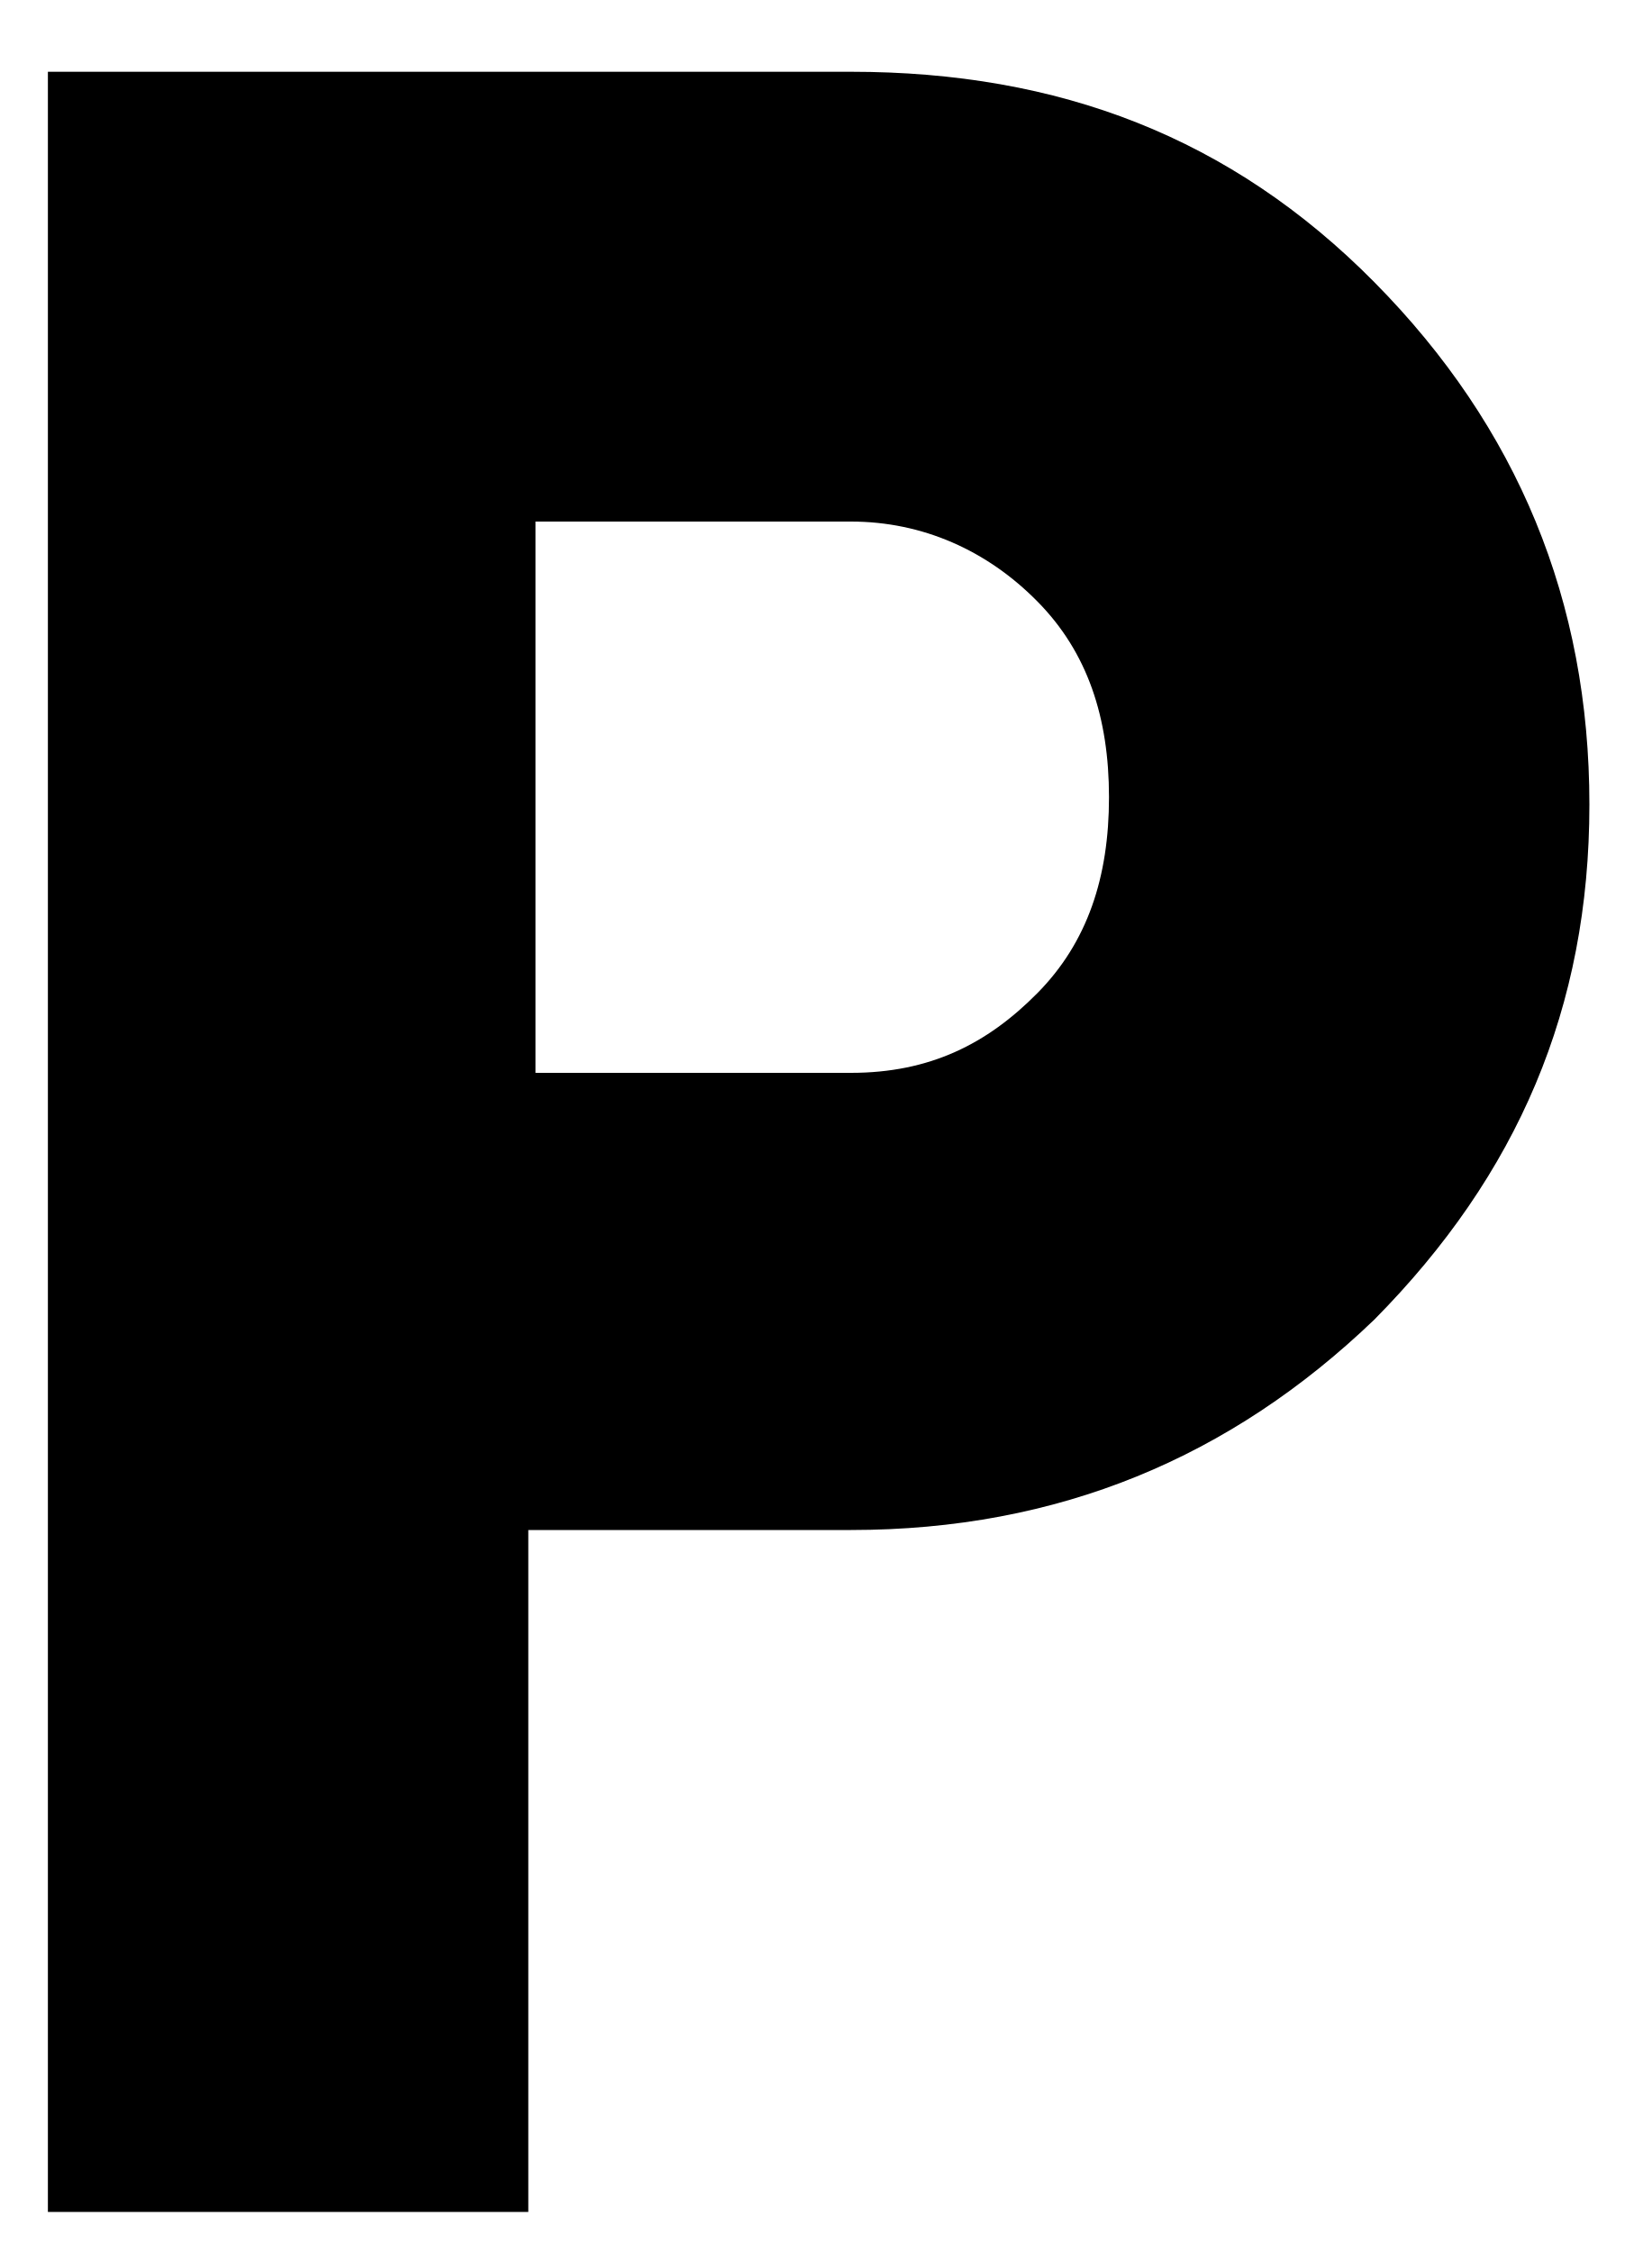
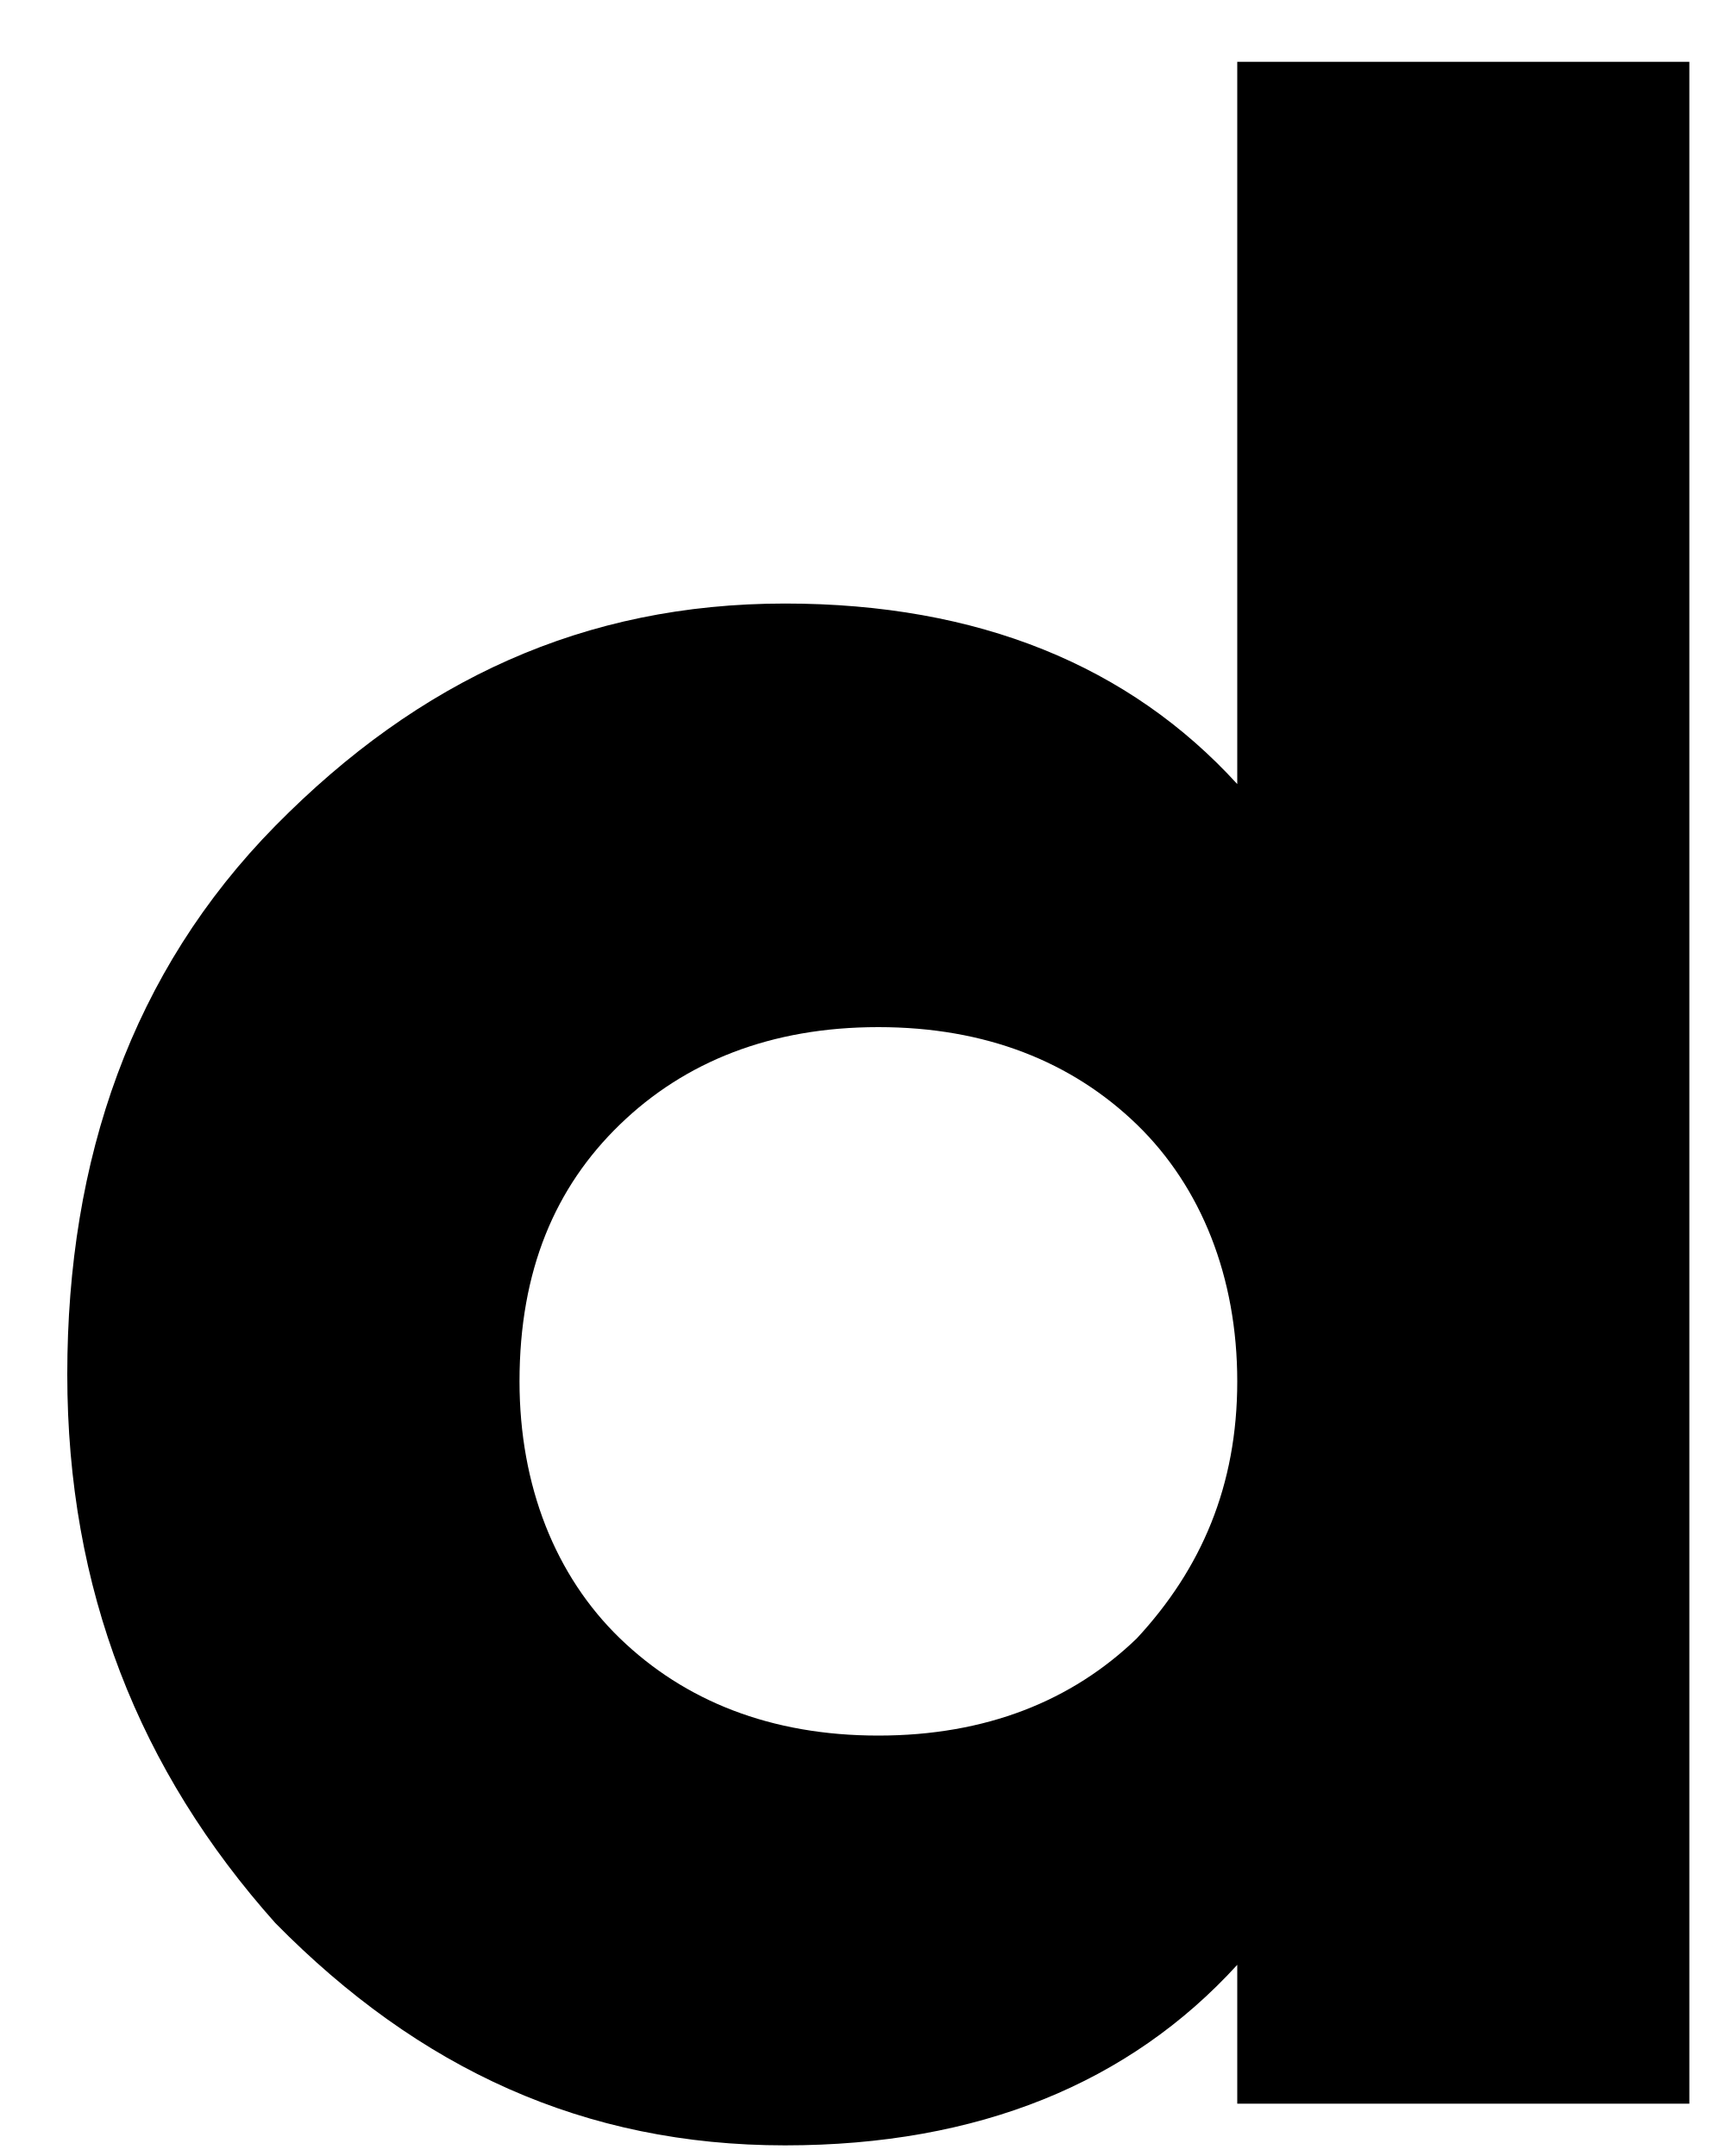
- <svg xmlns="http://www.w3.org/2000/svg" version="1.1" width="11px" height="15px">
-   <g transform="matrix(1 0 0 1 -128 -41 )">
-     <path d="M 3.519 10.191  L 3.567 10.191  L 5.668 10.191  C 7.053 10.191  8.199 9.707  9.155 8.789  C 10.11 7.823  10.587 6.712  10.587 5.359  C 10.587 4.006  10.11 2.846  9.155 1.88  C 8.199 0.913  7.053 0.478  5.668 0.478  L 0.319 0.478  L 0.319 14.733  L 3.519 14.733  L 3.519 10.191  Z M 3.567 7.146  L 3.567 3.474  L 5.668 3.474  C 6.146 3.474  6.576 3.667  6.91 4.006  C 7.244 4.344  7.387 4.779  7.387 5.31  C 7.387 5.842  7.244 6.277  6.91 6.615  C 6.576 6.953  6.194 7.146  5.668 7.146  L 3.567 7.146  Z " fill-rule="nonzero" fill="#000000" stroke="none" transform="matrix(1 0 0 1 128 41 )" />
+ <svg xmlns="http://www.w3.org/2000/svg" version="1.1" width="12px" height="15px">
+   <g transform="matrix(1 0 0 1 -104 -41 )">
+     <path d="M 8.607 0.43  L 8.607 5.455  C 7.858 4.634  6.809 4.199  5.461 4.199  C 4.063 4.199  2.915 4.731  1.916 5.745  C 0.917 6.76  0.468 8.065  0.468 9.562  C 0.468 11.06  0.967 12.317  1.916 13.38  C 2.915 14.394  4.063 14.926  5.461 14.926  C 6.809 14.926  7.858 14.491  8.607 13.67  L 8.607 14.636  L 11.752 14.636  L 11.752 0.43  L 8.607 0.43  Z M 8.607 9.611  C 8.607 10.336  8.357 10.915  7.908 11.399  C 7.458 11.833  6.859 12.075  6.11 12.075  C 5.361 12.075  4.762 11.833  4.313 11.399  C 3.863 10.964  3.614 10.336  3.614 9.611  C 3.614 8.838  3.863 8.258  4.313 7.823  C 4.762 7.388  5.361 7.146  6.11 7.146  C 6.859 7.146  7.458 7.388  7.908 7.823  C 8.357 8.258  8.607 8.886  8.607 9.611  Z " fill-rule="nonzero" fill="#000000" stroke="none" transform="matrix(1 0 0 1 104 41 )" />
  </g>
</svg>
